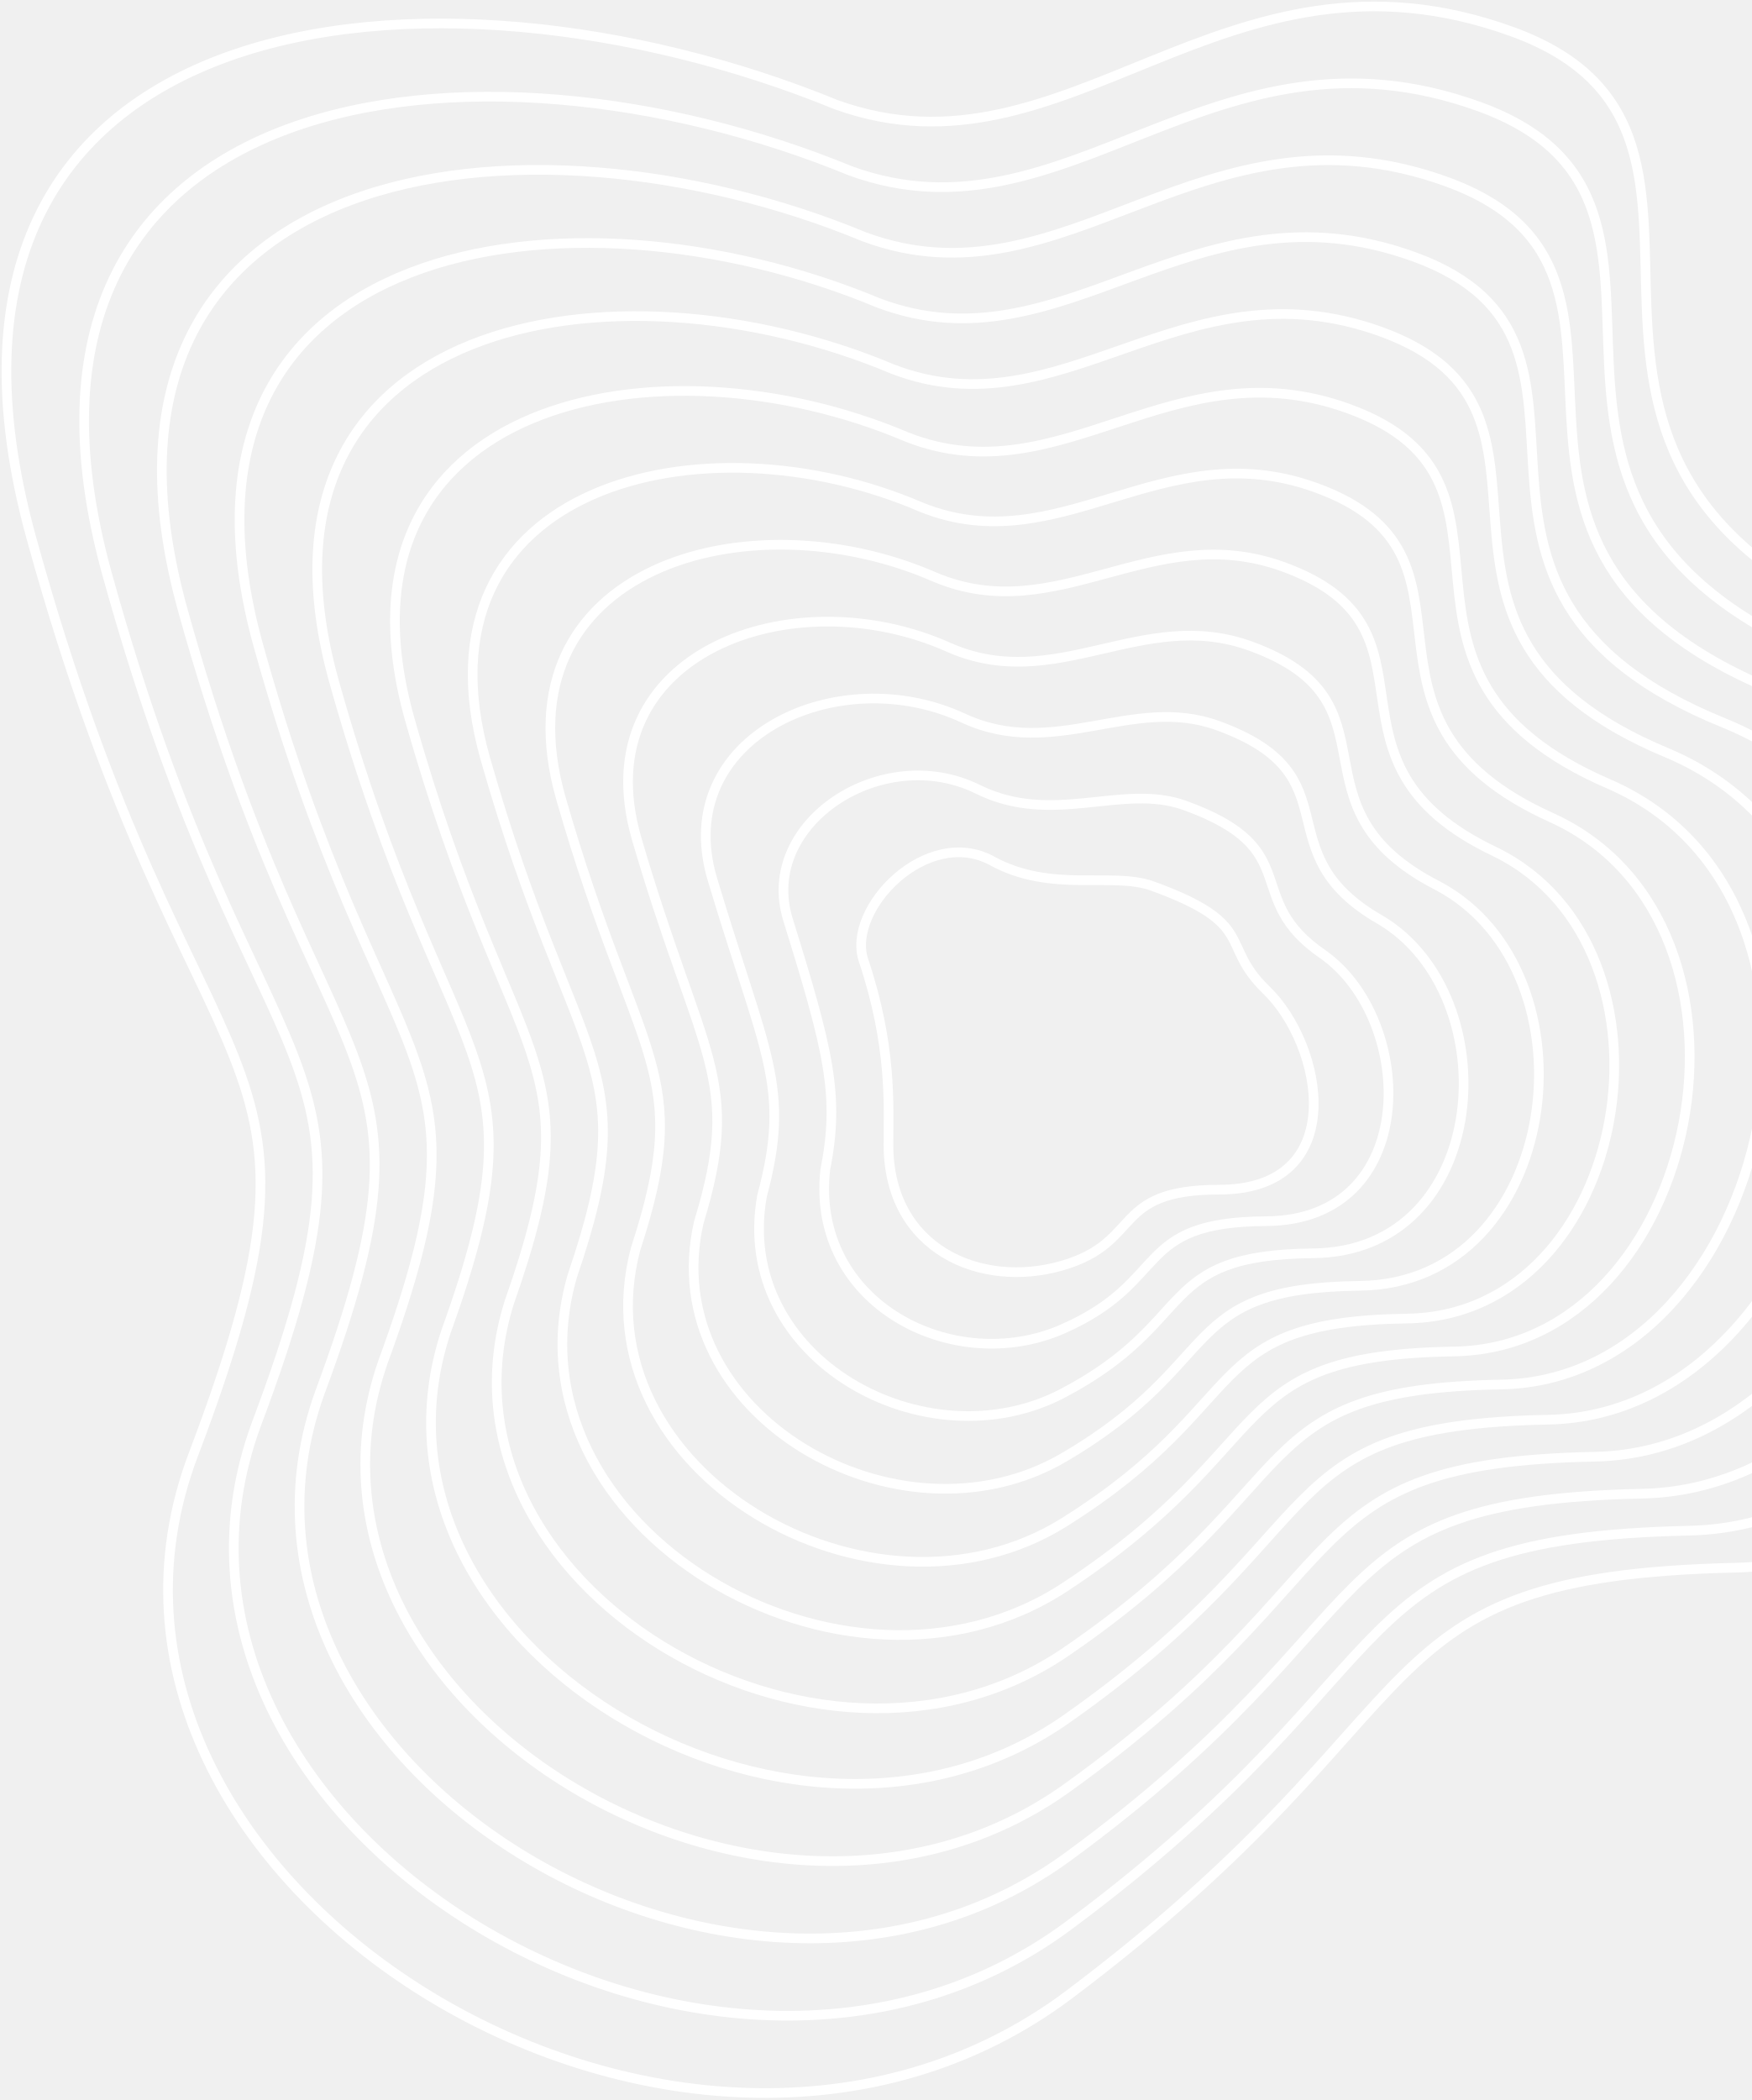
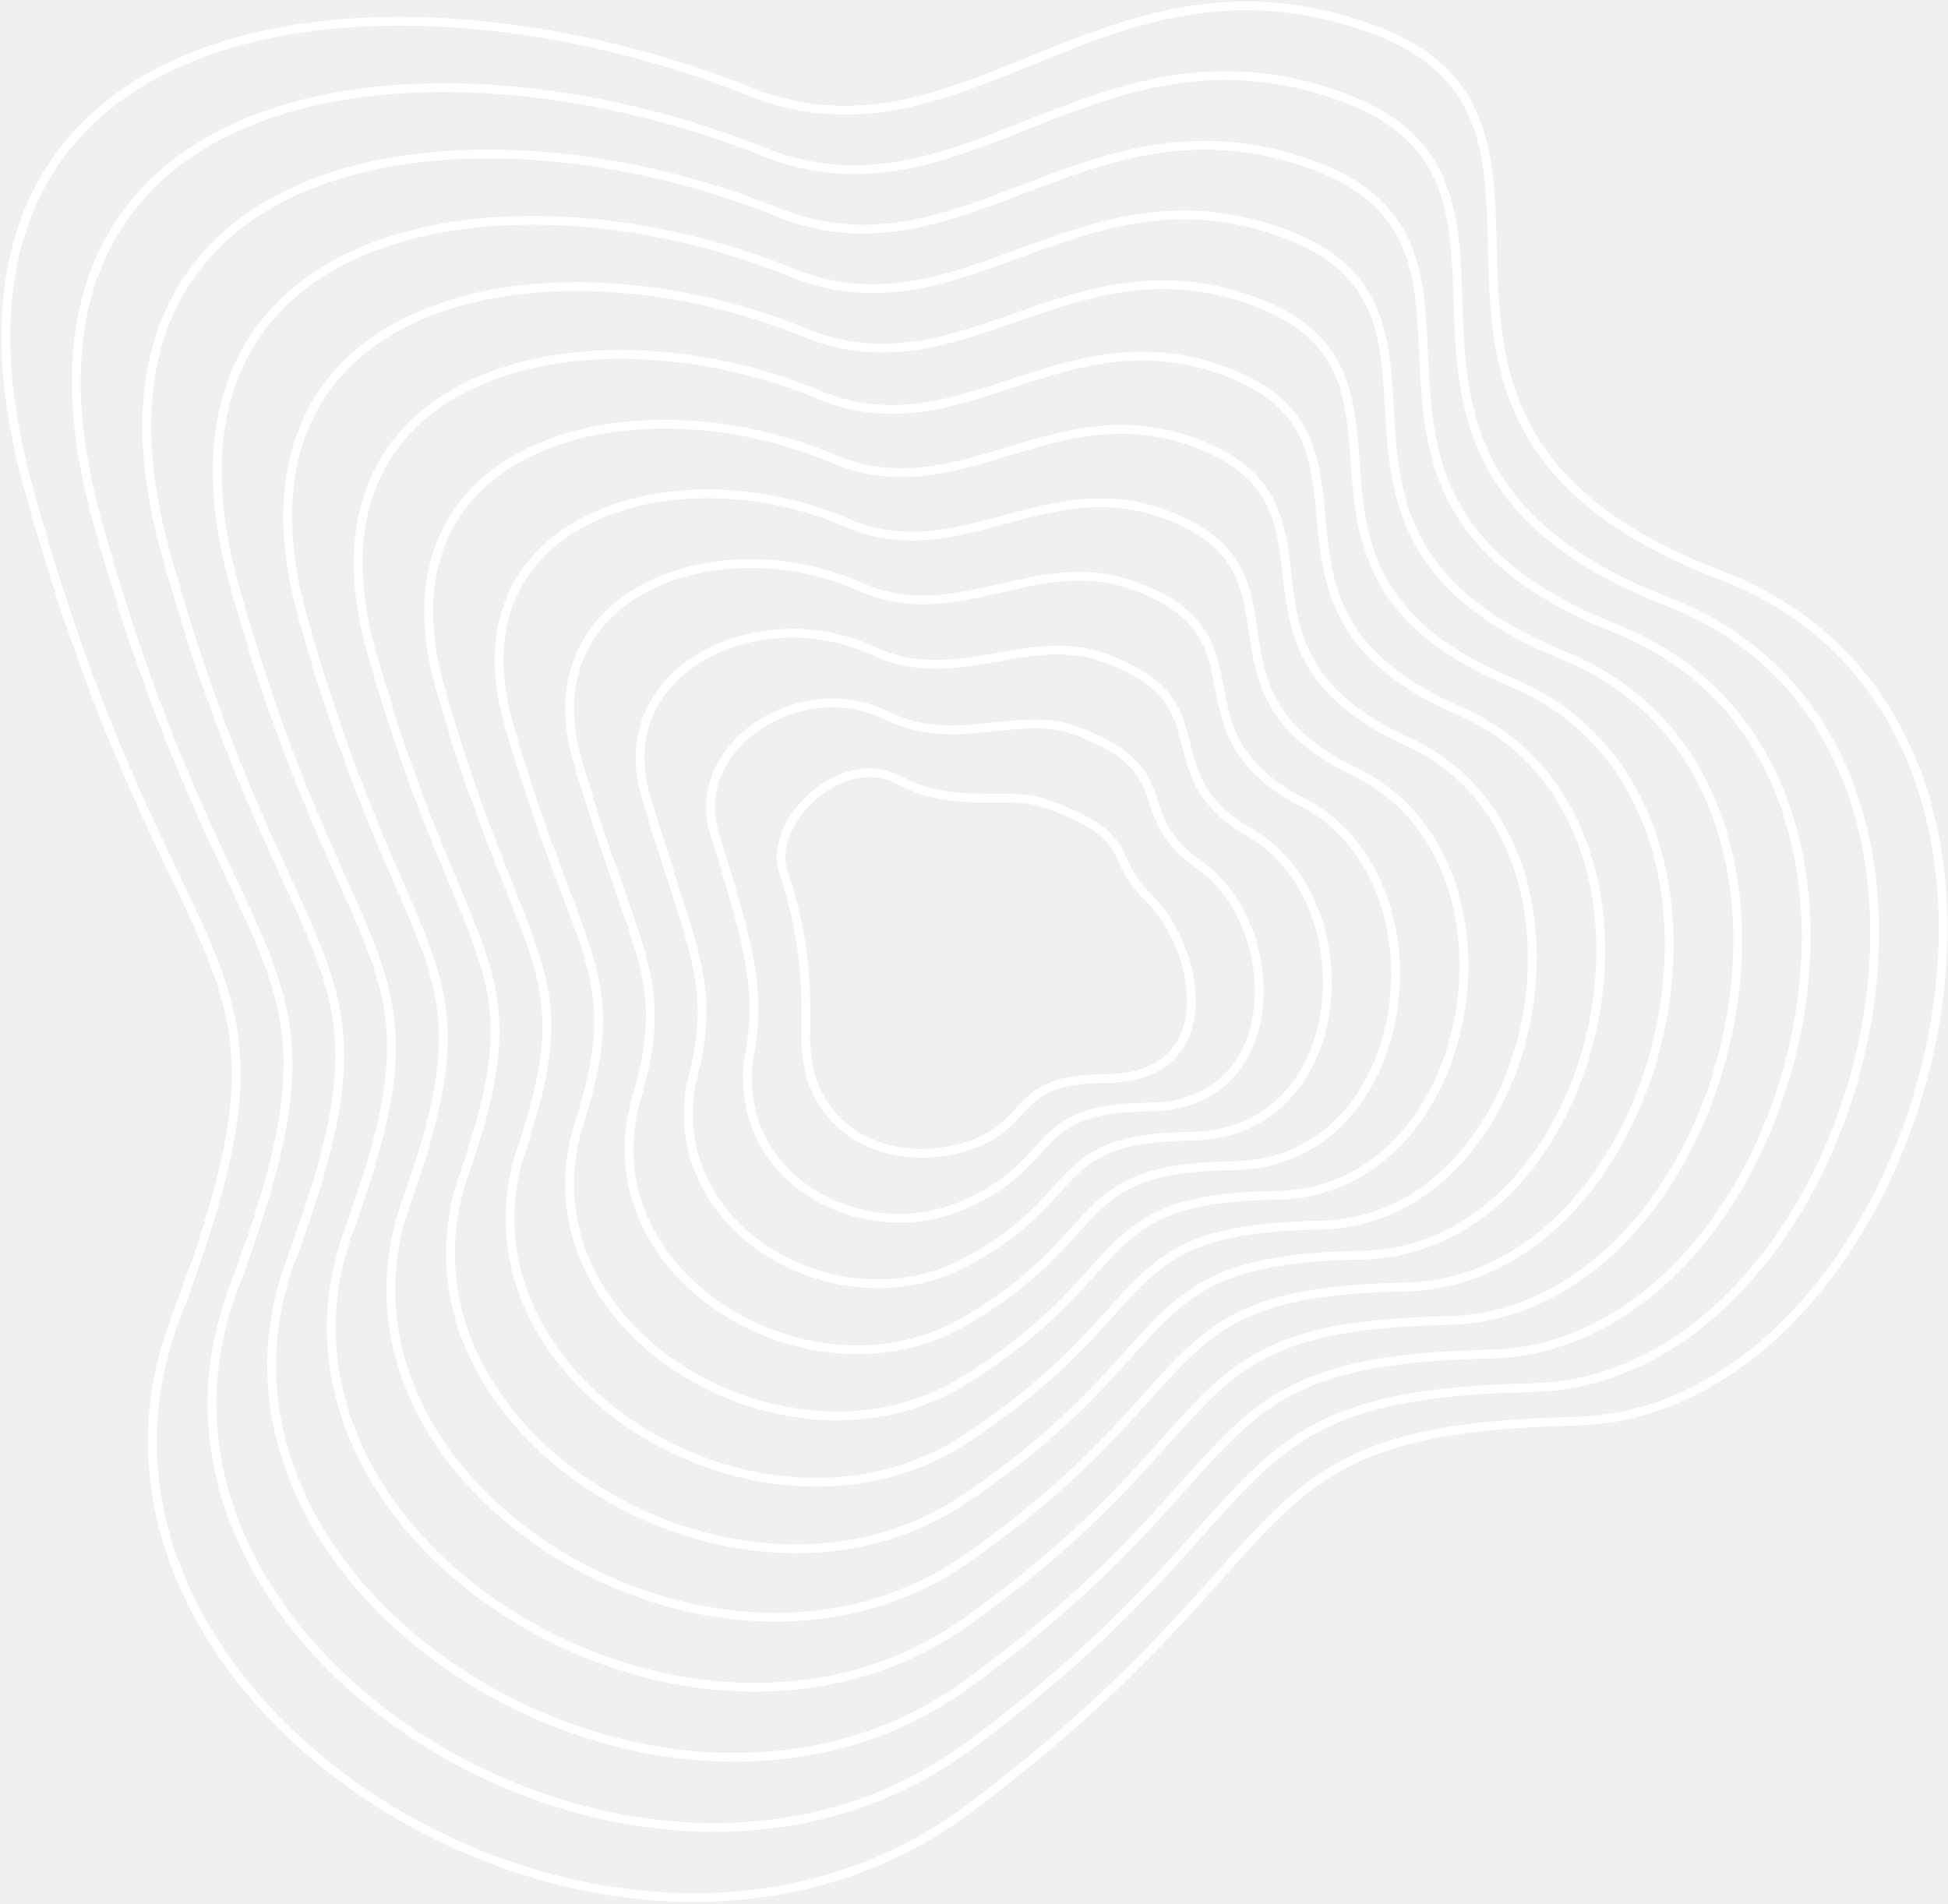
- <svg xmlns="http://www.w3.org/2000/svg" width="544" height="652" viewBox="0 0 544 652" fill="none">
+ <svg xmlns="http://www.w3.org/2000/svg" width="667" height="652" viewBox="0 0 667 652" fill="none">
  <path d="M9.762 167.134C-36.695 -1.211 135.399 -18.347 259.594 32.484C332.056 58.627 379.643 -22.673 469.409 9.773C559.175 42.218 451.564 144.422 588.917 196.876C726.271 249.33 659.216 484.02 539.167 486.723C419.118 489.427 452.105 528.903 332.056 619.21C212.007 709.517 9.762 584.06 60.053 451.574C110.344 319.088 60.053 349.37 9.762 167.134Z" stroke="white" stroke-width="3" />
  <path d="M268.136 298.148C262.776 282.114 287.882 256.247 308.071 267.286C326.558 277.395 345.383 270.578 357.821 275.084C390.564 286.948 378.52 293.229 393.157 307.319C410.968 324.466 419.467 369.365 378.52 369.365C344.842 369.365 354.919 385.722 329.701 392.97C304.483 400.217 275.884 387.881 275.884 355.401C275.884 343.204 277.063 324.853 268.136 298.148Z" stroke="white" stroke-width="3" />
  <path d="M33.247 178.226C-9.473 23.727 149.258 5.798 263.998 53.012C331.553 77.697 376.525 3.168 459.261 33.074C543.844 63.648 444.92 157.132 571.118 206.098C697.603 255.342 637.417 472.779 524.559 475.237C412.363 477.695 443.266 515.069 331.838 597.825C220.411 680.581 33.952 565.408 79.671 442.013C125.39 320.462 79.778 346.324 33.247 178.226Z" stroke="white" stroke-width="3" />
  <path d="M56.733 189.319C17.748 48.667 163.117 29.944 268.401 73.54C331.05 96.767 373.407 29.01 449.114 56.376C528.512 85.079 438.277 169.843 553.318 215.321C668.936 261.356 615.619 461.538 509.952 463.75C405.607 465.963 434.428 501.235 331.621 576.44C228.814 651.645 58.142 546.756 99.289 432.453C140.436 321.837 99.503 343.277 56.733 189.319Z" stroke="white" stroke-width="3" />
  <path d="M80.218 200.413C44.969 73.607 176.976 54.09 272.805 94.069C330.547 115.839 370.29 54.852 438.966 79.678C513.181 106.511 431.633 182.554 535.519 224.545C640.269 267.369 593.82 450.298 495.345 452.265C398.852 454.231 425.59 487.402 331.404 555.056C237.218 622.71 82.332 528.105 118.907 422.893C155.482 323.213 119.228 340.232 80.218 200.413Z" stroke="white" stroke-width="3" />
  <path d="M103.704 211.507C72.191 98.548 190.835 78.237 277.209 114.599C330.044 134.911 367.172 80.695 428.819 102.982C497.85 127.943 424.99 195.266 517.719 233.769C611.603 273.384 572.022 439.059 480.737 440.78C392.096 442.5 416.752 473.569 331.187 533.673C245.622 593.776 106.522 509.454 138.525 413.334C170.528 324.589 138.953 337.187 103.704 211.507Z" stroke="white" stroke-width="3" />
  <path d="M127.19 223.164C99.413 124.051 204.695 102.947 281.614 135.691C329.542 154.545 364.055 107.101 418.672 126.847C482.519 149.937 418.347 208.54 499.92 243.556C582.936 279.961 550.224 428.382 466.131 429.857C385.341 431.332 407.914 460.299 330.97 512.852C254.026 565.404 130.712 491.366 158.143 404.337C185.574 326.528 158.679 334.704 127.19 223.164Z" stroke="white" stroke-width="3" />
  <path d="M150.676 235.485C126.636 150.219 218.555 128.321 286.019 157.447C329.04 174.844 360.939 134.171 408.526 151.377C467.189 172.597 411.705 222.478 482.122 254.007C554.271 287.202 528.427 418.37 451.524 419.599C378.587 420.828 399.077 447.693 330.755 492.695C262.432 537.697 154.903 473.942 177.762 396.005C200.622 329.131 178.405 332.886 150.676 235.485Z" stroke="white" stroke-width="3" />
  <path d="M174.163 247.844C153.859 176.424 232.415 153.732 290.424 179.241C328.538 195.18 357.823 161.278 398.38 175.944C451.859 195.293 405.063 236.454 464.324 264.495C525.605 294.481 506.63 408.395 436.919 409.378C371.833 410.361 390.241 435.125 330.539 472.576C270.837 510.027 179.094 456.556 197.382 387.71C215.669 331.771 198.132 331.105 174.163 247.844Z" stroke="white" stroke-width="3" />
  <path d="M197.651 260.255C181.083 202.682 246.277 179.196 294.831 201.088C328.038 215.569 354.708 188.438 388.235 200.565C436.53 218.042 398.422 250.483 446.527 275.037C496.941 301.813 484.834 398.473 422.314 399.21C365.08 399.948 381.405 422.61 330.324 452.51C279.243 482.41 203.286 439.222 217.002 379.468C230.718 334.465 217.86 329.378 197.651 260.255Z" stroke="white" stroke-width="3" />
  <path d="M221.141 272.745C208.308 229.018 260.14 204.739 299.239 223.013C327.539 236.037 351.594 215.677 378.091 225.263C421.202 240.87 391.782 264.591 428.731 285.657C468.278 309.223 463.04 388.629 407.71 389.121C358.329 389.613 372.571 410.173 330.111 432.522C287.651 454.871 227.48 421.967 236.624 371.305C245.768 337.237 237.589 327.728 221.141 272.745Z" stroke="white" stroke-width="3" />
  <path d="M244.634 285.354C235.537 255.474 274.007 230.401 303.65 245.057C327.044 256.624 348.484 243.035 367.951 250.081C405.878 263.817 385.146 278.817 410.939 296.396C439.618 316.752 441.249 378.905 393.11 379.151C351.581 379.397 363.74 397.855 329.901 412.654C296.062 427.452 251.678 404.832 256.249 363.26C260.821 340.128 257.322 326.198 244.634 285.354Z" stroke="white" stroke-width="3" />
</svg>
